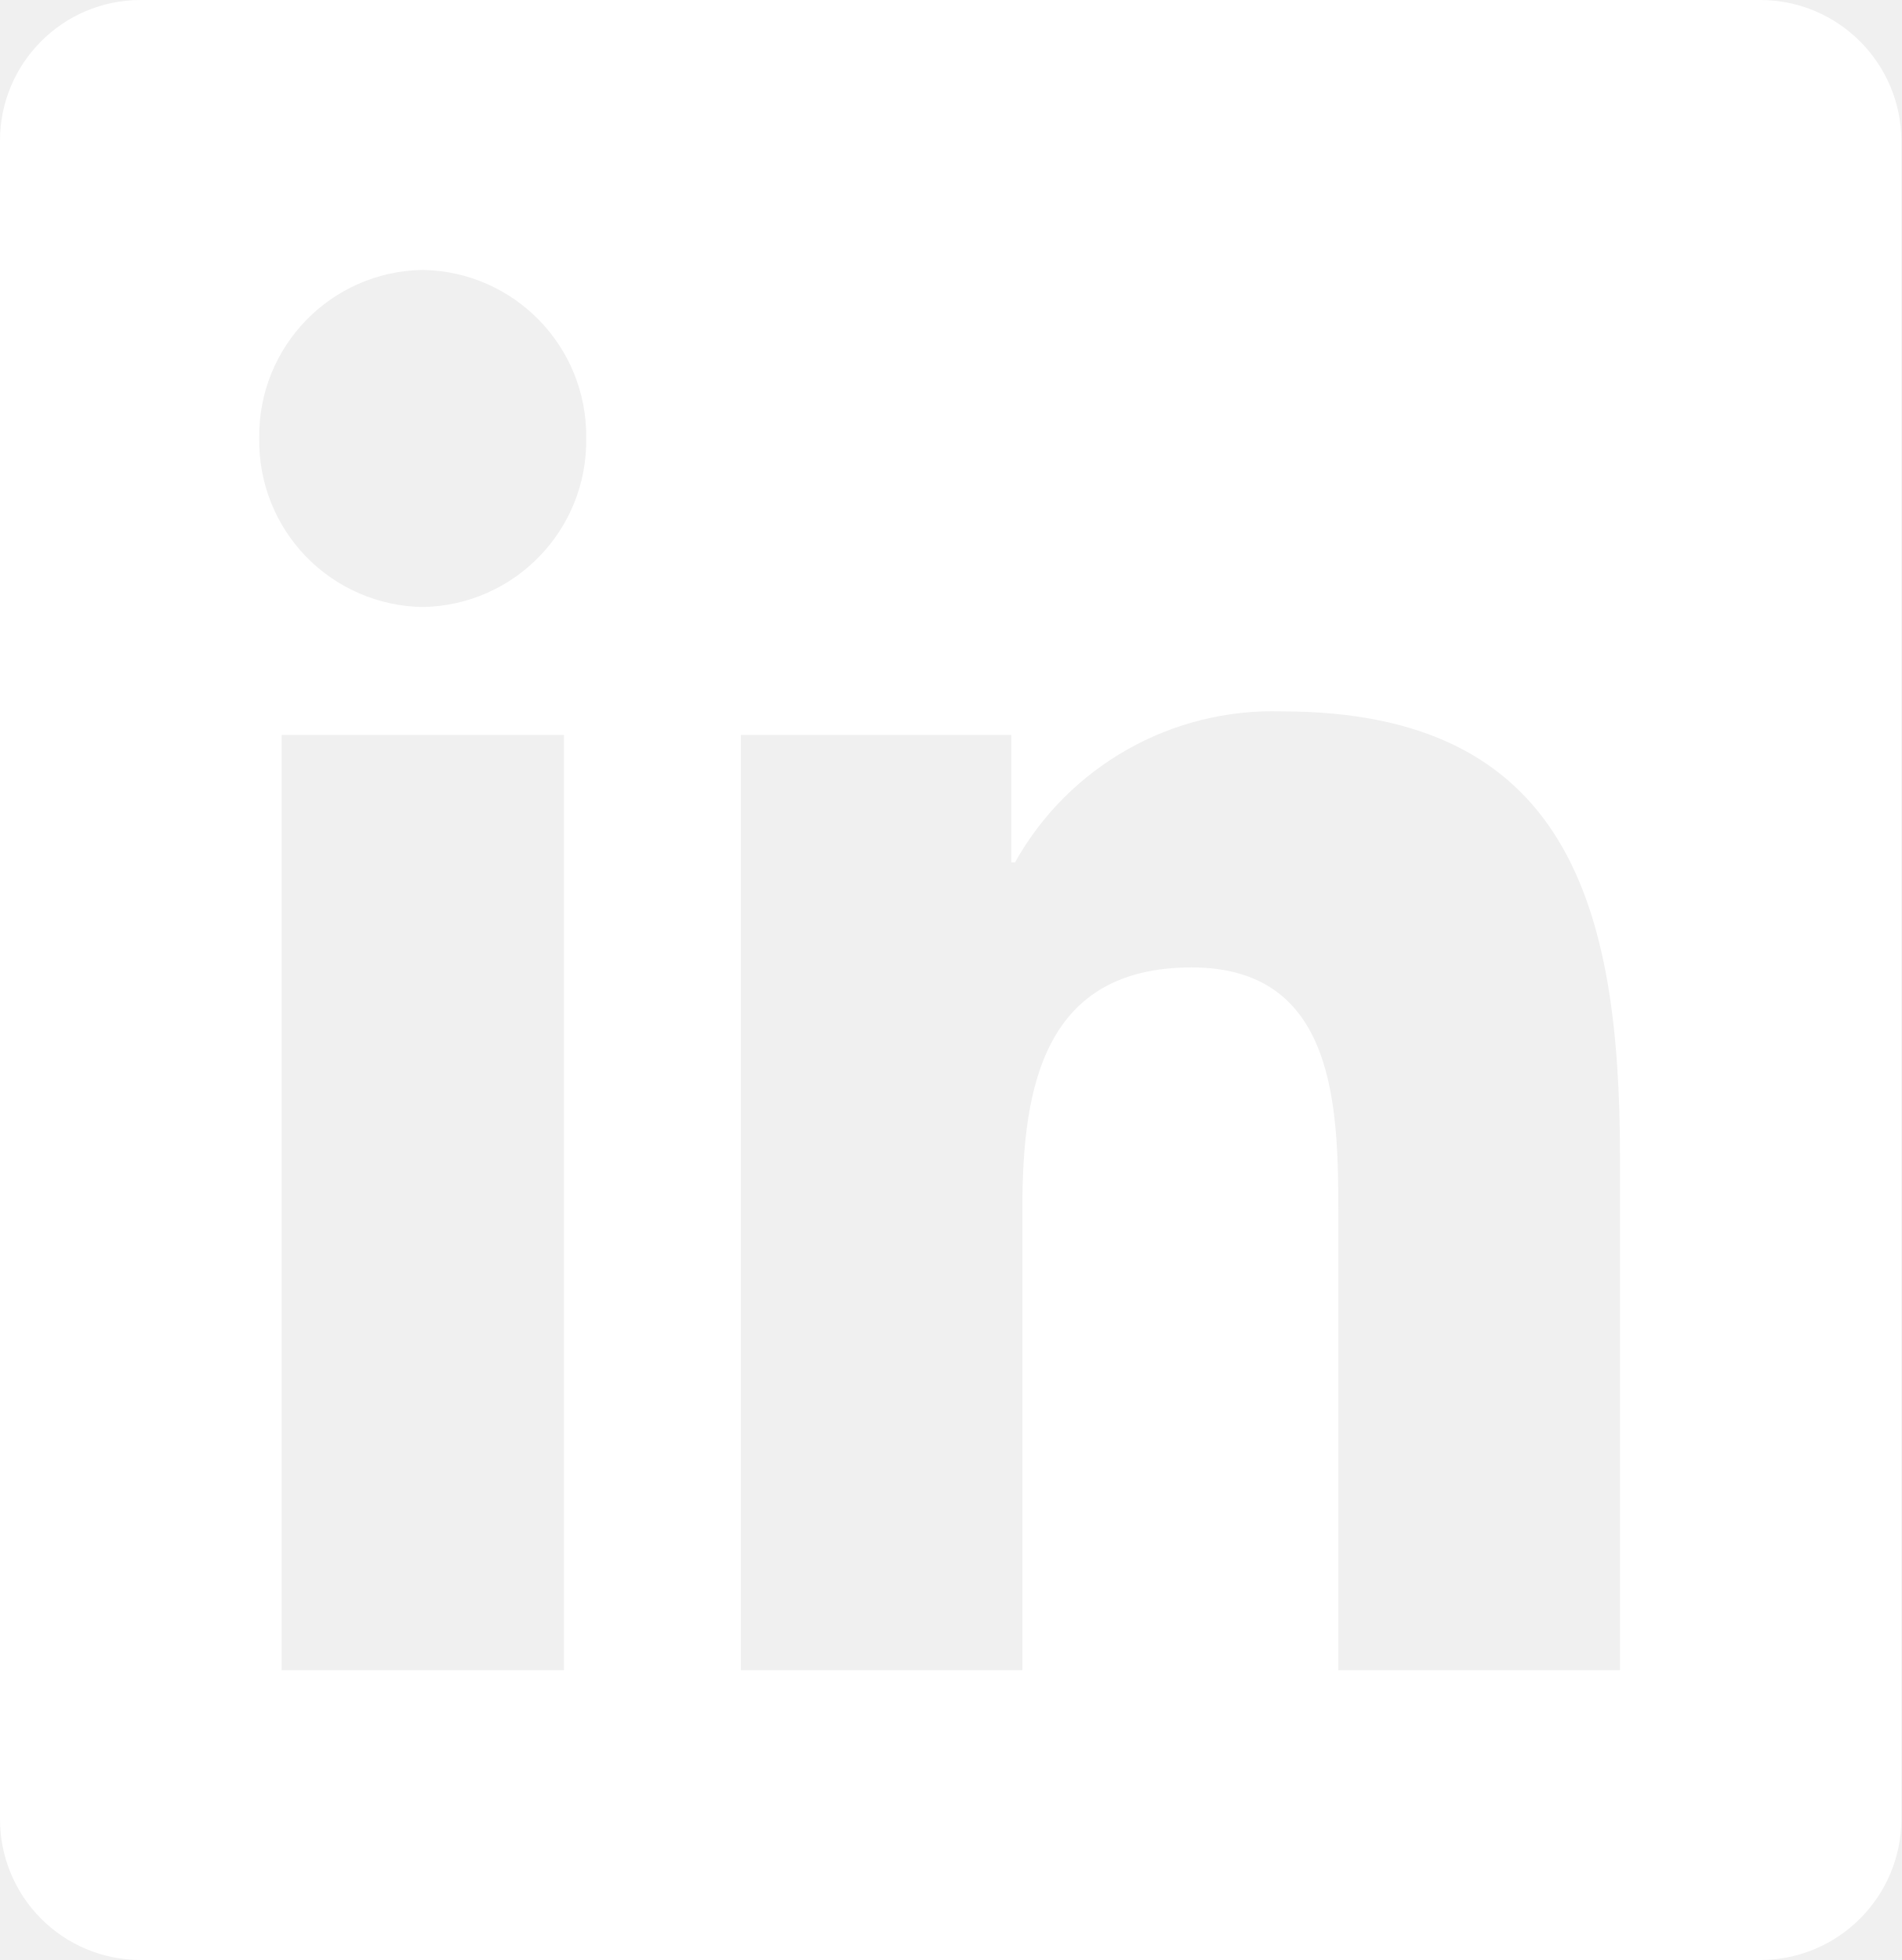
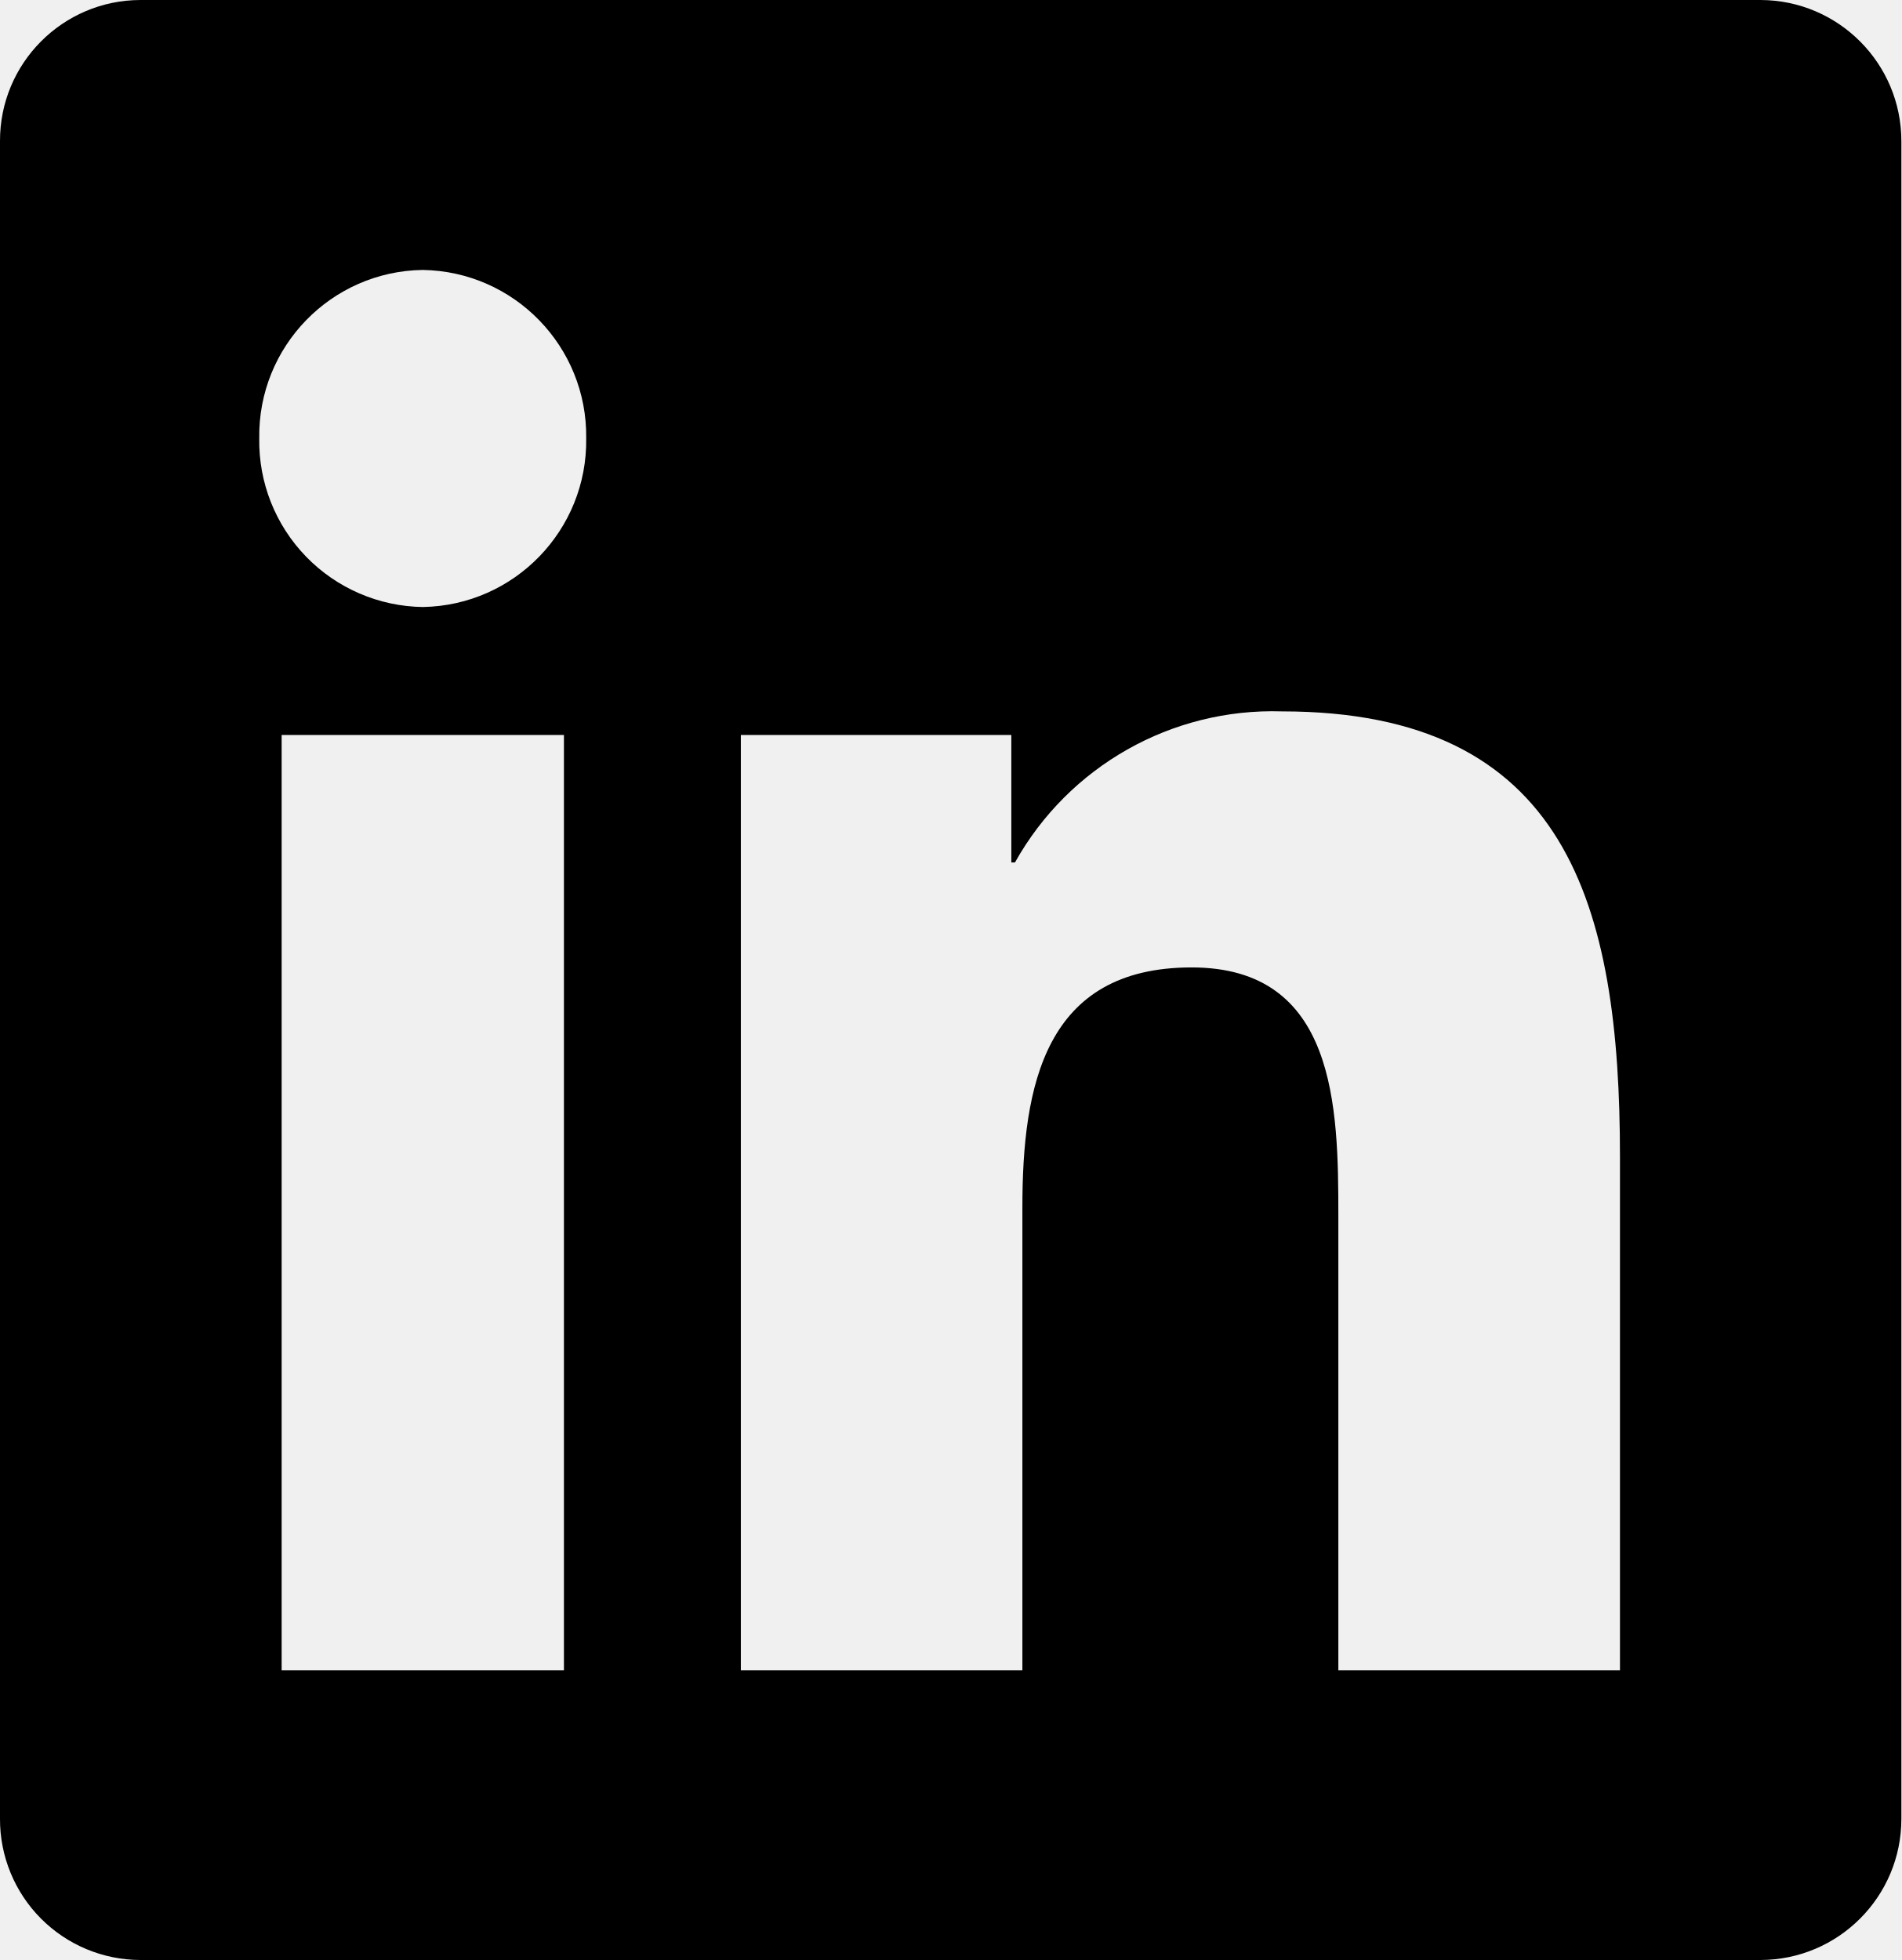
<svg xmlns="http://www.w3.org/2000/svg" width="71.142" height="73.335" viewBox="0 0 71.142 73.335">
-   <path id="Icon_simple-linkedin" data-name="Icon simple-linkedin" d="M60.61,62.493H50.075V45.477c0-4.058-.08-9.28-5.49-9.28-5.493,0-6.332,4.415-6.332,8.98V62.493H27.719V27.5h10.12v4.77h.136a11.047,11.047,0,0,1,9.989-5.653c10.674,0,12.648,7.242,12.648,16.668V62.493ZM15.82,22.712A6.209,6.209,0,0,1,9.7,16.4a6.207,6.207,0,0,1,6.115-6.3,6.216,6.216,0,0,1,6.118,6.3A6.221,6.221,0,0,1,15.82,22.712ZM21.1,62.493H10.538V27.5H21.1ZM65.88,0H5.25A5.265,5.265,0,0,0,0,5.283V68.052a5.263,5.263,0,0,0,5.25,5.283H65.871a5.282,5.282,0,0,0,5.27-5.283V5.283A5.284,5.284,0,0,0,65.871,0Z" fill="#fff" />
+   <path id="Icon_simple-linkedin" data-name="Icon simple-linkedin" d="M60.61,62.493H50.075V45.477c0-4.058-.08-9.28-5.49-9.28-5.493,0-6.332,4.415-6.332,8.98V62.493H27.719V27.5h10.12v4.77h.136a11.047,11.047,0,0,1,9.989-5.653c10.674,0,12.648,7.242,12.648,16.668V62.493ZM15.82,22.712A6.209,6.209,0,0,1,9.7,16.4a6.207,6.207,0,0,1,6.115-6.3,6.216,6.216,0,0,1,6.118,6.3A6.221,6.221,0,0,1,15.82,22.712ZM21.1,62.493H10.538V27.5H21.1ZM65.88,0H5.25A5.265,5.265,0,0,0,0,5.283V68.052a5.263,5.263,0,0,0,5.25,5.283H65.871a5.282,5.282,0,0,0,5.27-5.283V5.283A5.284,5.284,0,0,0,65.871,0Z" />
</svg>
